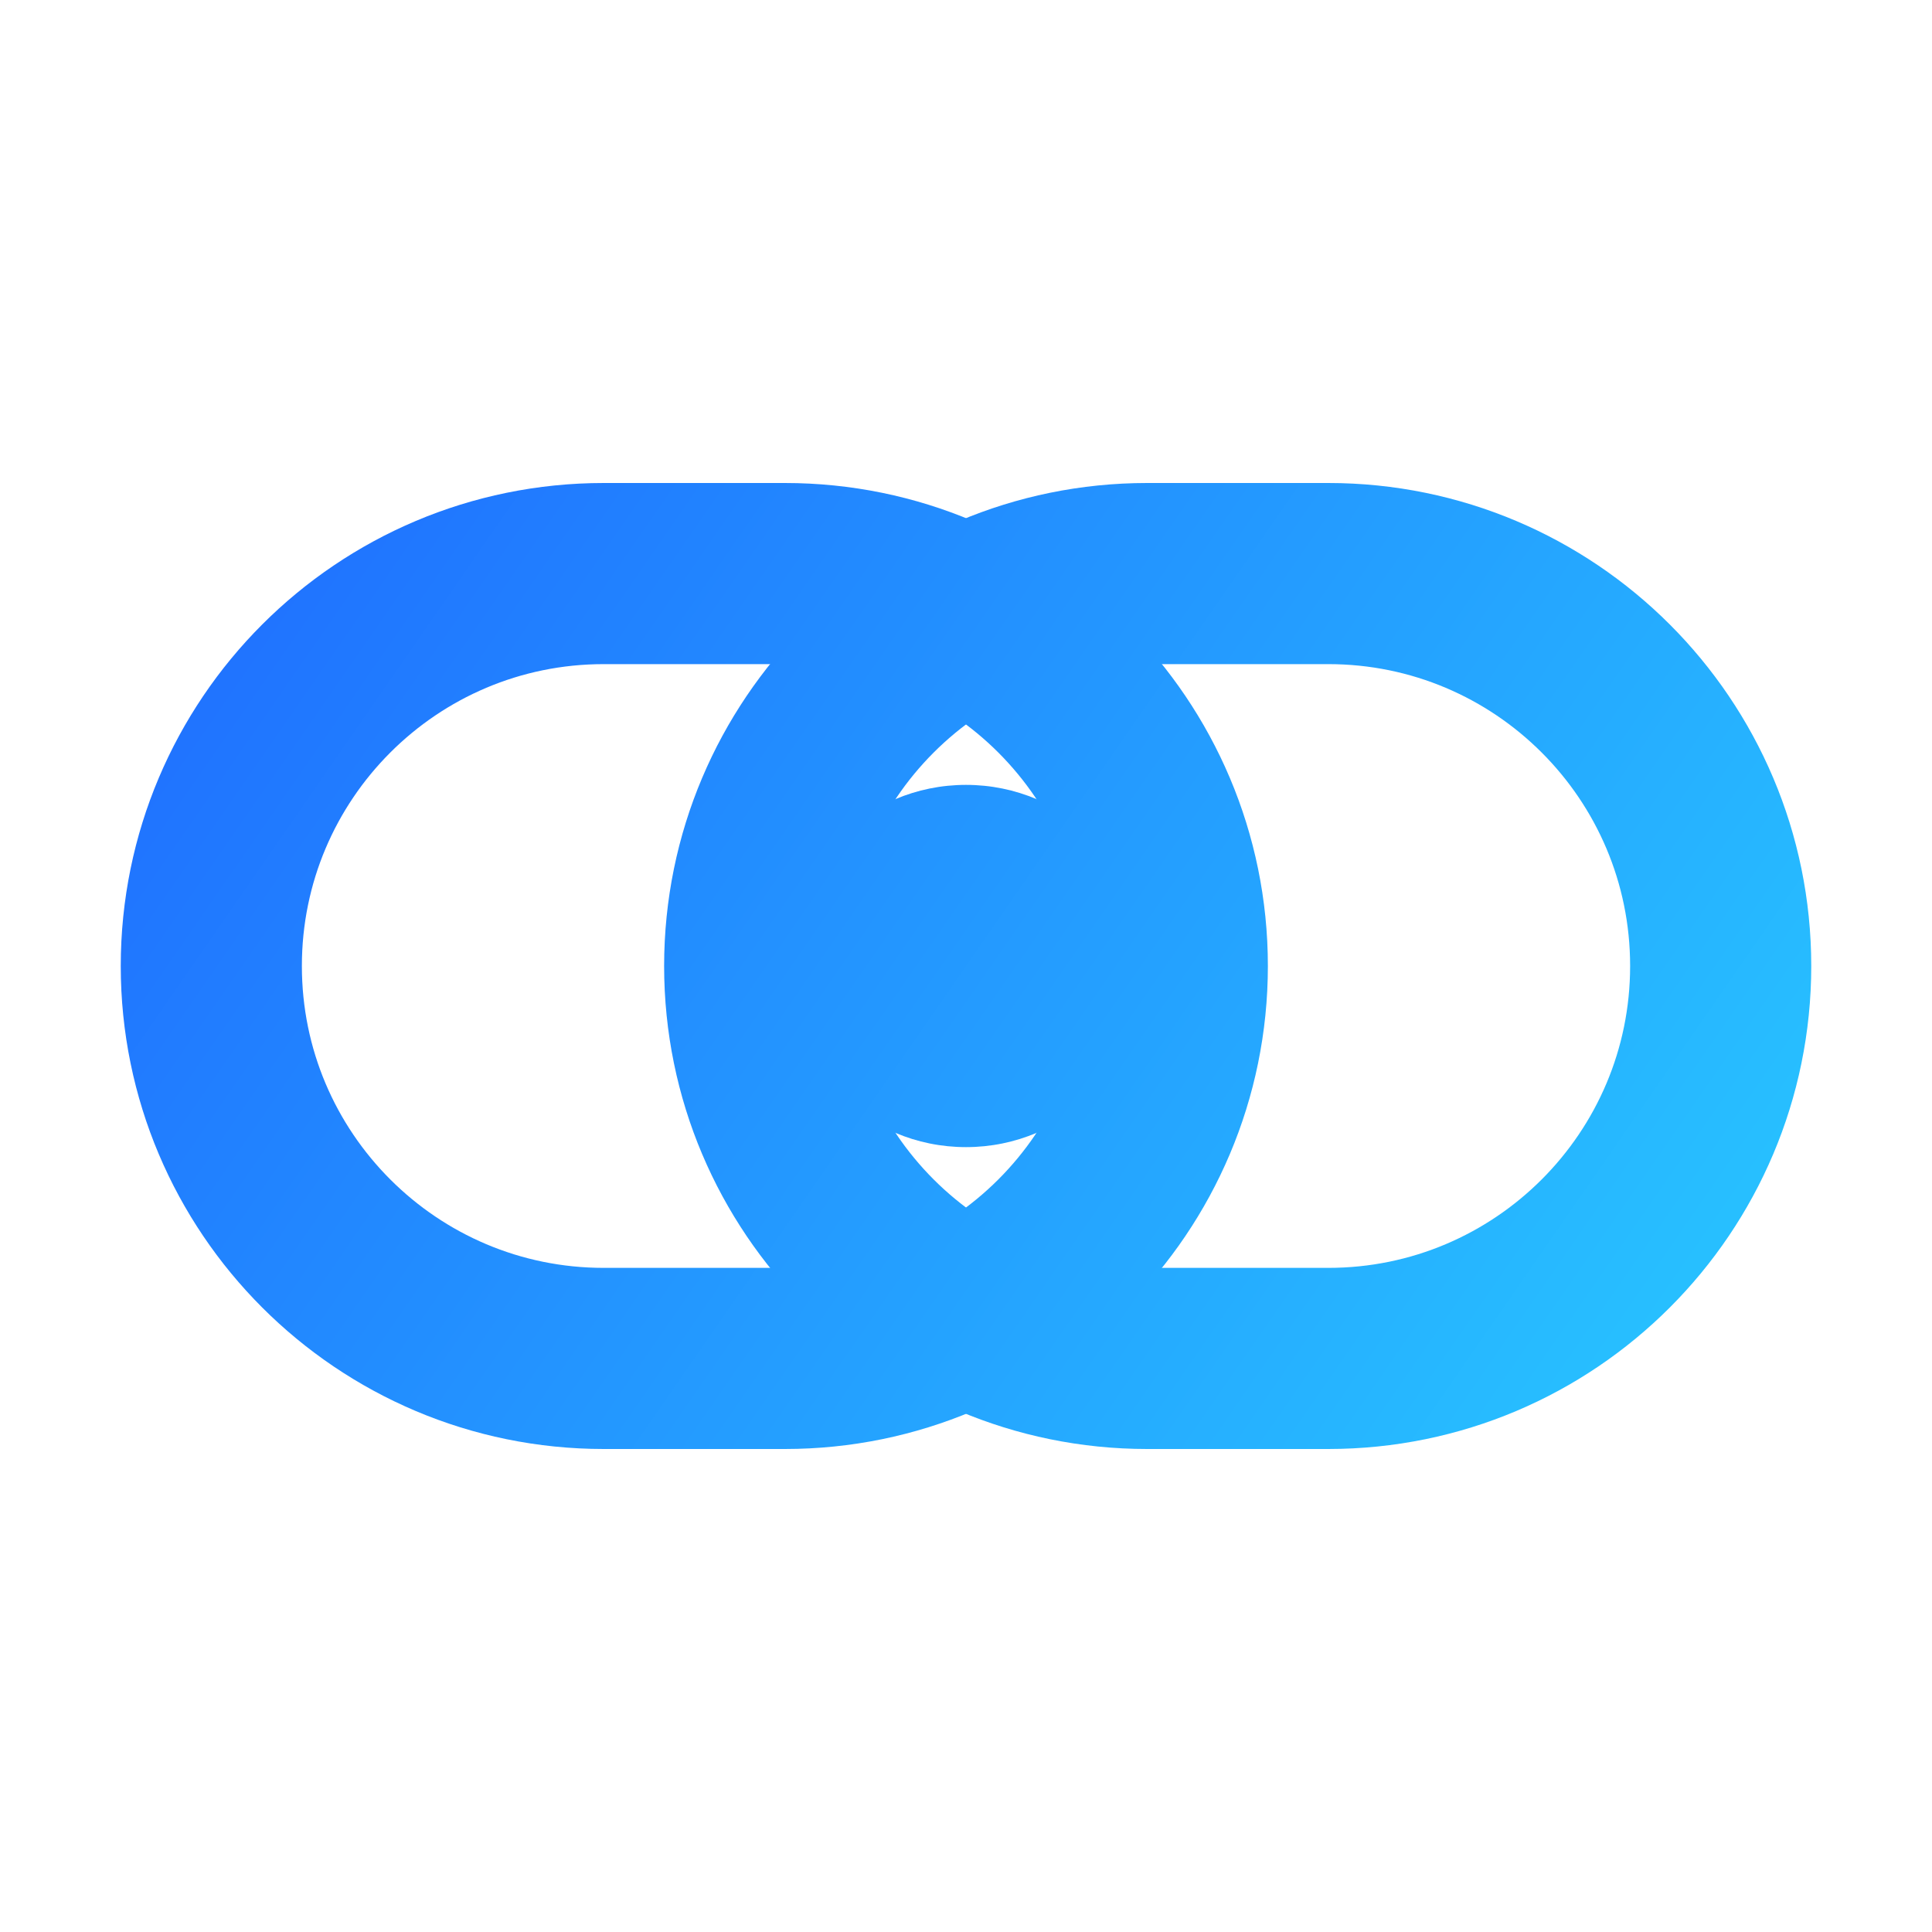
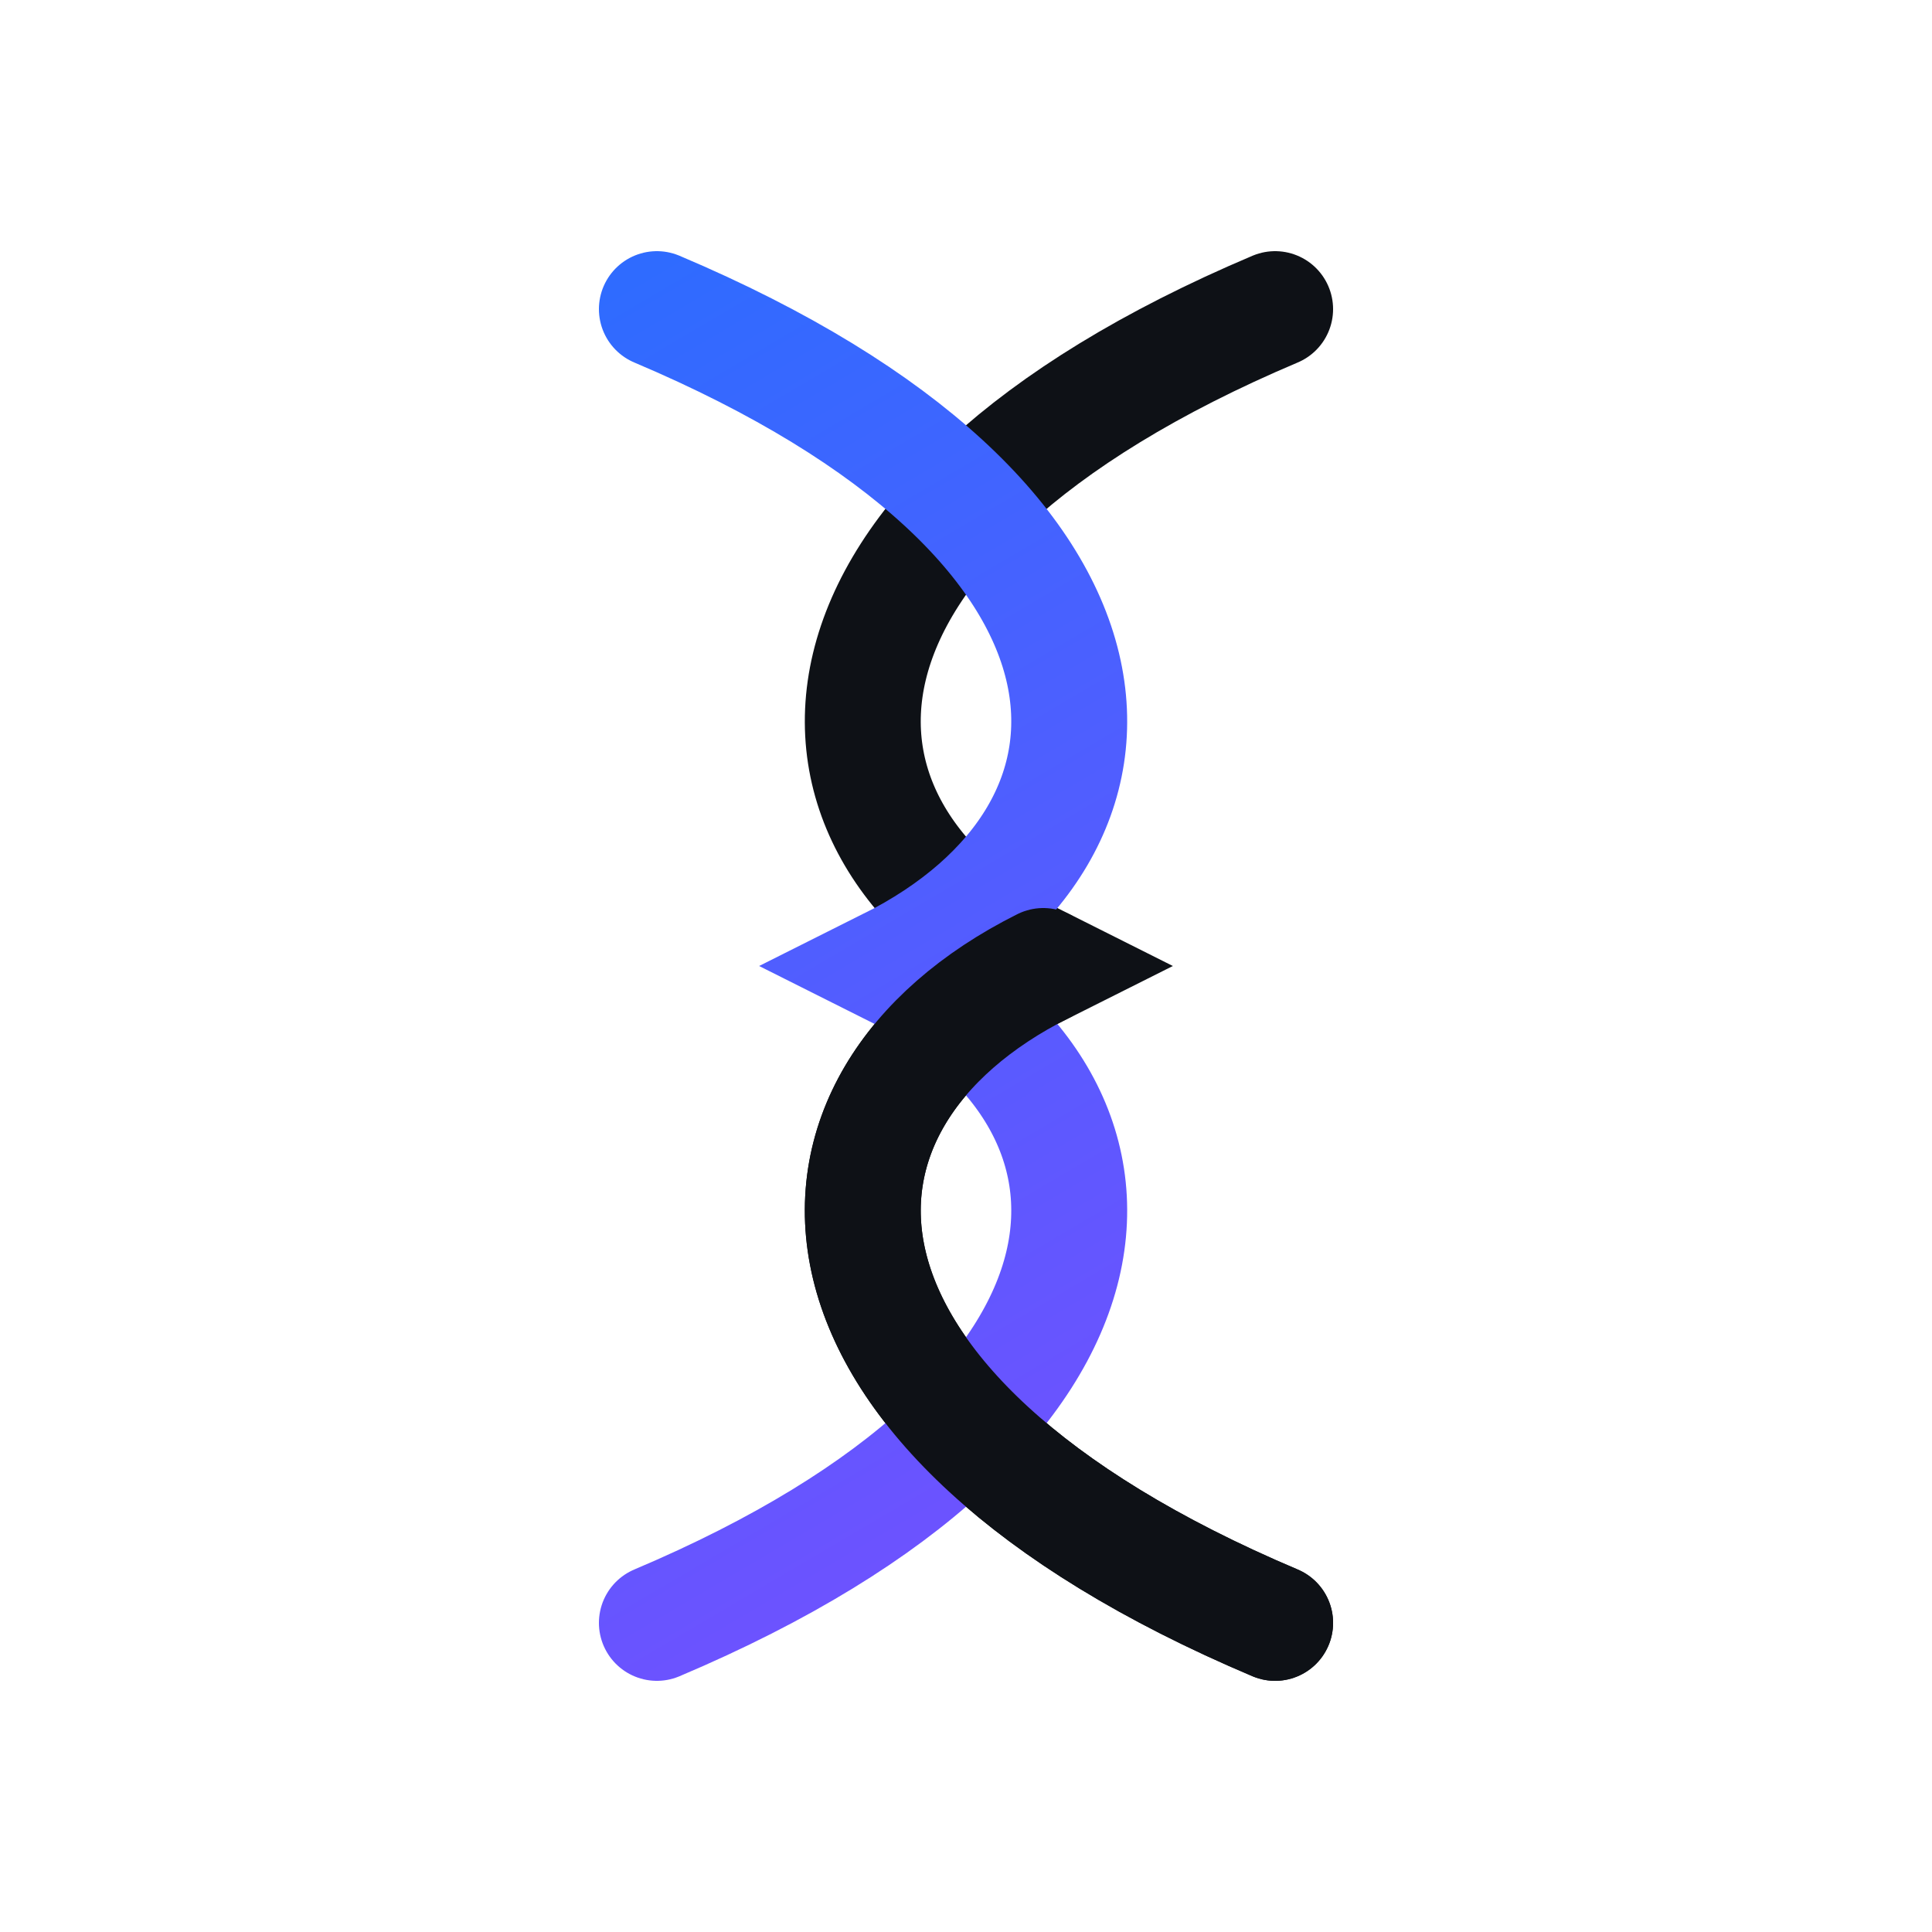
- <svg xmlns="http://www.w3.org/2000/svg" viewBox="0 0 64 64" role="img" aria-label="Symbio AI">
+ <svg xmlns="http://www.w3.org/2000/svg" viewBox="0 0 100 100" width="512" height="512" fill="none" role="img" aria-label="Symbio AI">
  <defs>
-     <linearGradient id="symbioGrad" x1="6" y1="14" x2="58" y2="50" gradientUnits="userSpaceOnUse">
-       <stop offset="0" stop-color="#1f6bff" />
-       <stop offset="1" stop-color="#28c8ff" />
+     <linearGradient id="g" x1="30" y1="16" x2="70" y2="84" gradientUnits="userSpaceOnUse">
+       <stop stop-color="#2F6BFF" />
+       <stop offset="1" stop-color="#7A4DFF" />
    </linearGradient>
+     <style>
+       .ink { stroke: #0e1116; }
+       @media (prefers-color-scheme: dark) {
+         .ink { stroke: #f7f8fa; }
+       }
+     </style>
  </defs>
-   <g fill="none" stroke="url(#symbioGrad)" stroke-width="6" stroke-linecap="round">
-     <rect x="7" y="19" width="32" height="26" rx="13" />
-     <rect x="25" y="19" width="32" height="26" rx="13" />
-   </g>
-   <circle cx="32" cy="32" r="6" fill="url(#symbioGrad)" />
+   <path class="ink" d="M66,16 C40,27 40,43 54,50 C40,57 40,73 66,84" stroke-width="6" stroke-linecap="round" />
+   <path d="M34,16 C60,27 60,43 46,50 C60,57 60,73 34,84" stroke="url(#g)" stroke-width="6" stroke-linecap="round" />
+   <path class="ink" d="M54,50 C40,57 40,73 66,84" stroke-width="6" stroke-linecap="round" />
</svg>
